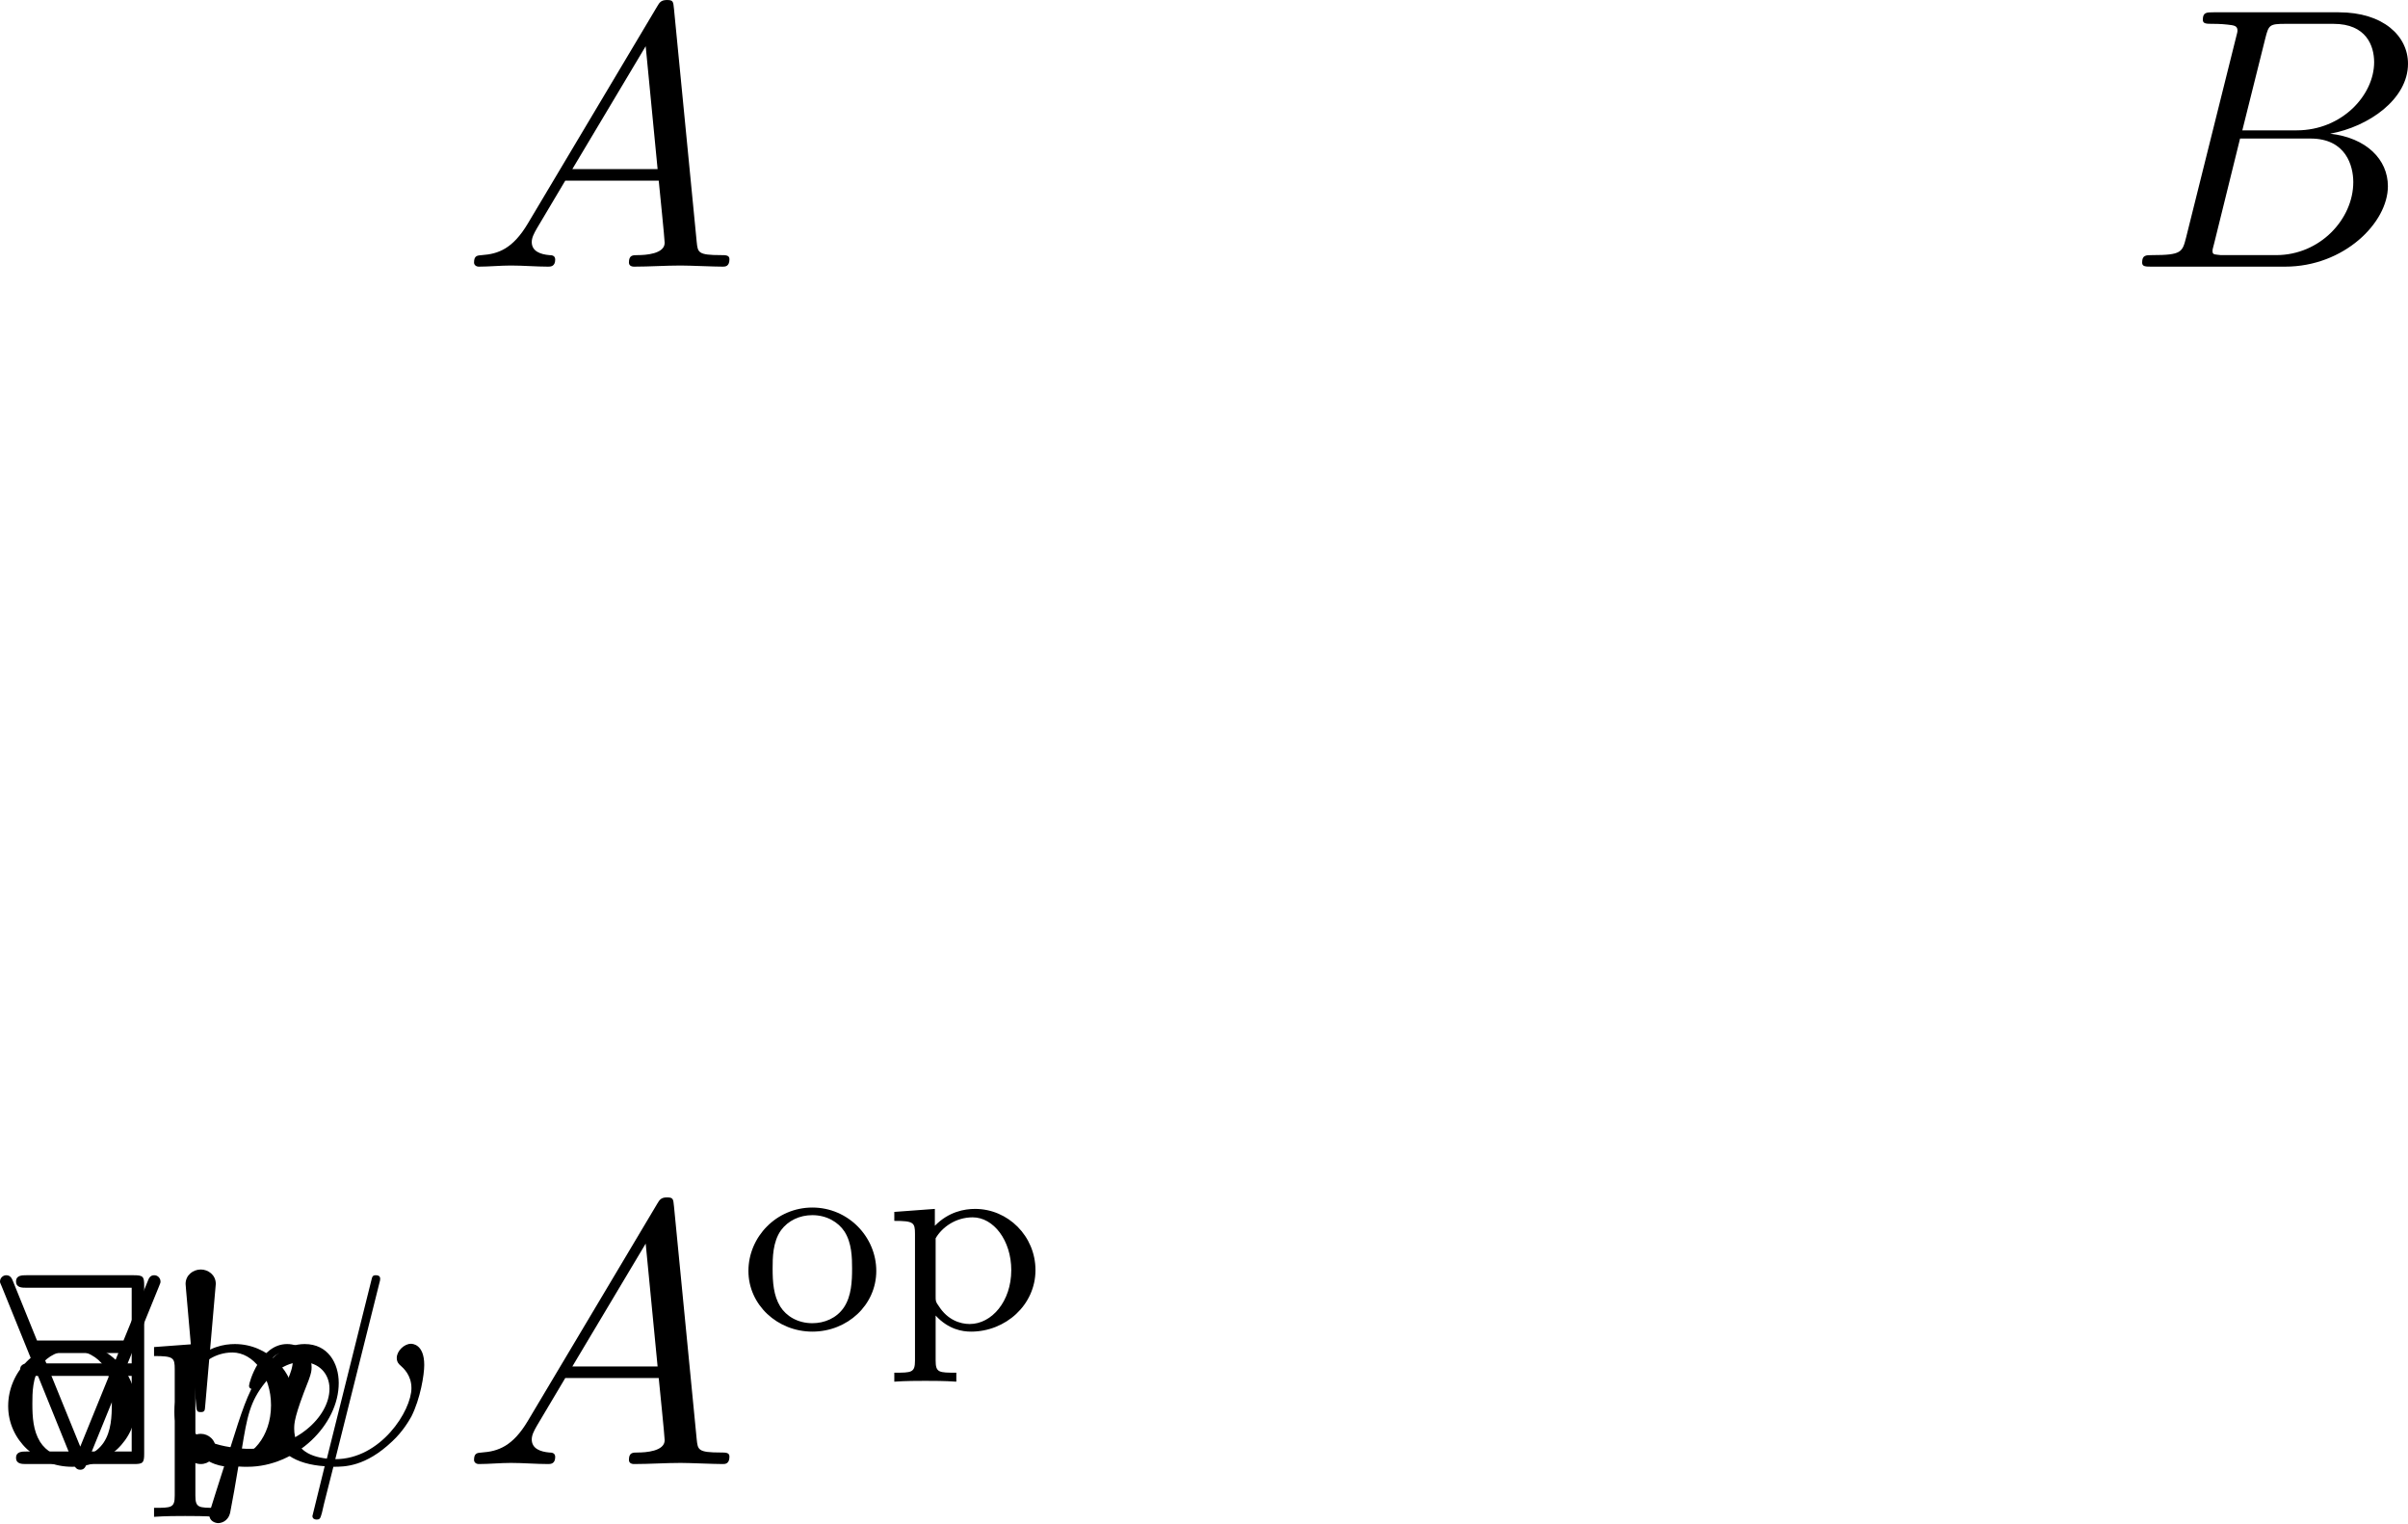
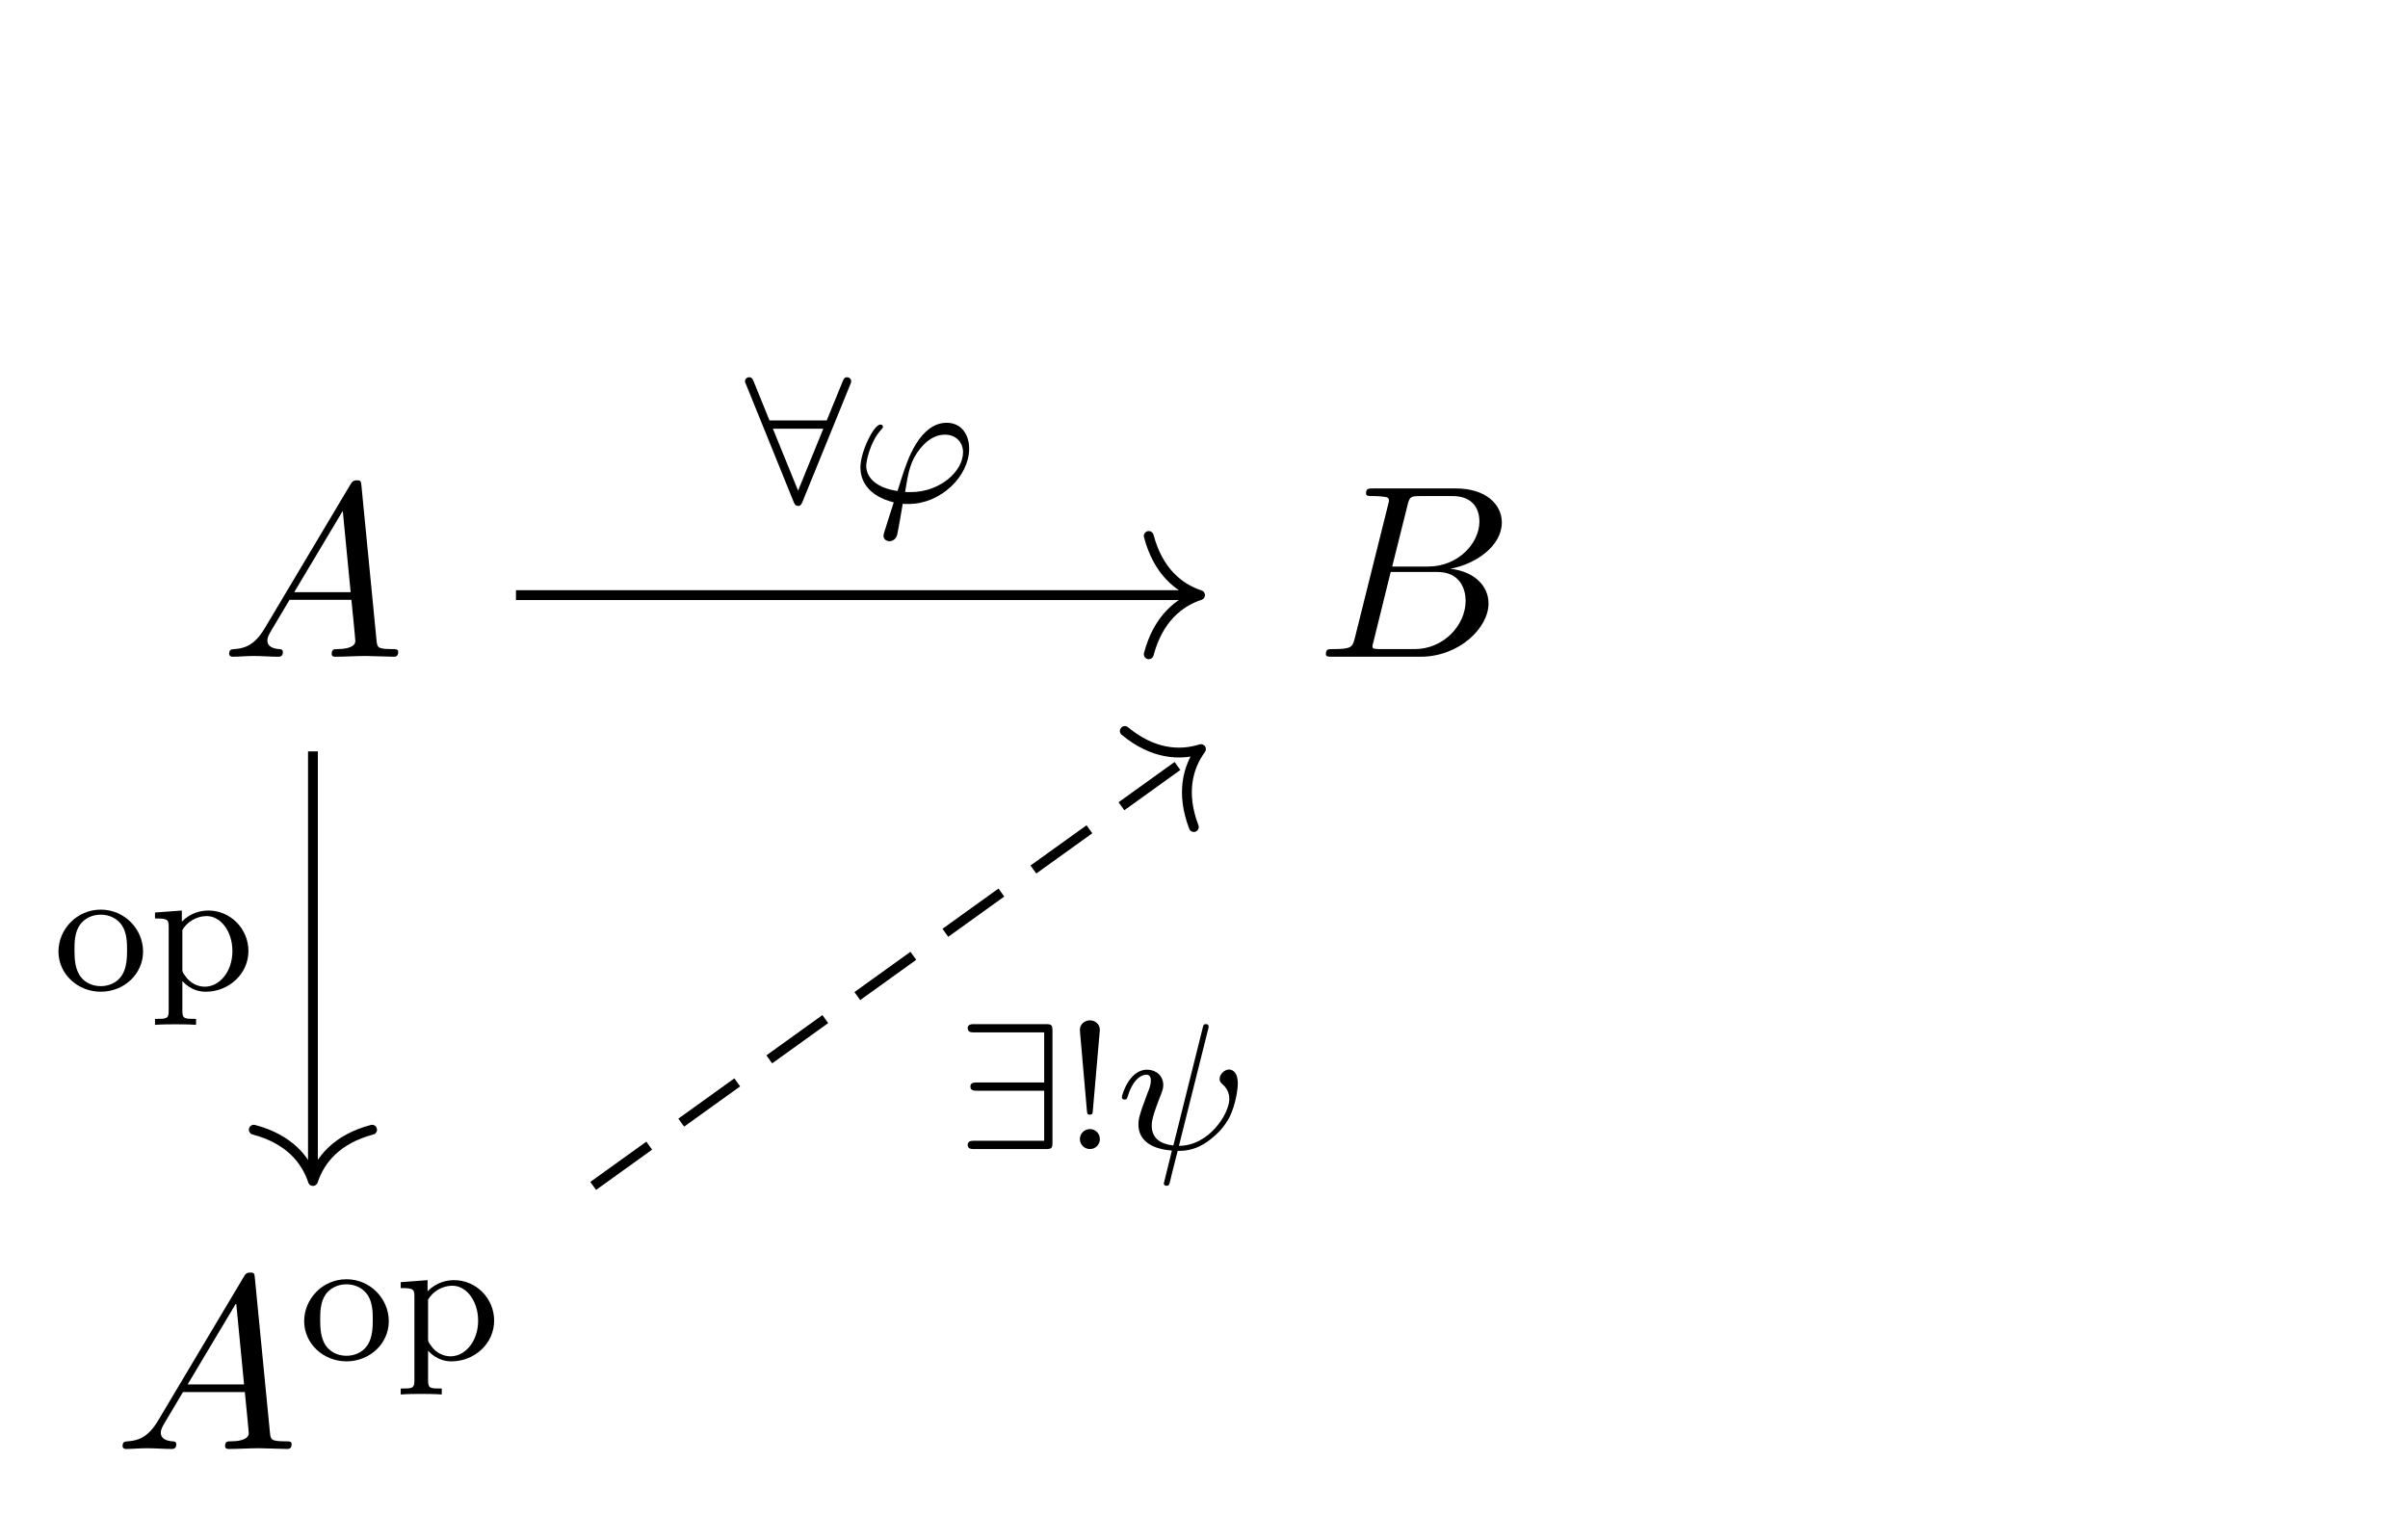
- <svg xmlns="http://www.w3.org/2000/svg" xmlns:xlink="http://www.w3.org/1999/xlink" version="1.1" width="98.769pt" height="62.463pt" viewBox="126.855 291.642 98.769 62.463">
+ <svg xmlns="http://www.w3.org/2000/svg" xmlns:xlink="http://www.w3.org/1999/xlink" version="1.1" width="149.243pt" height="95.402pt" viewBox="76.381 291.642 149.243 95.402">
  <defs>
-     <path id="g1-32" d="M4.049-5.268C4.081-5.38 4.081-5.396 4.081-5.428C4.081-5.507 4.025-5.531 3.961-5.531C3.858-5.531 3.85-5.499 3.818-5.364L2.519-.159C1.953-.223 1.562-.47 1.562-1.036C1.562-1.188 1.562-1.395 1.985-2.455C2.064-2.67 2.072-2.742 2.072-2.837C2.072-3.268 1.722-3.515 1.355-3.515C.566-3.515 .239-2.391 .239-2.295C.239-2.224 .295-2.192 .359-2.192C.462-2.192 .47-2.24 .494-2.319C.701-3.013 1.044-3.292 1.331-3.292C1.451-3.292 1.522-3.212 1.522-3.029S1.451-2.654 1.379-2.487C.972-1.427 .972-1.259 .972-1.092C.972-.335 1.626 .008 2.455 .064L2.096 1.522C2.096 1.594 2.152 1.626 2.216 1.626C2.319 1.626 2.327 1.594 2.375 1.427C2.415 1.251 2.383 1.363 2.71 .08C3.037 .08 3.65 .08 4.431-.662C4.75-.956 4.933-1.283 4.997-1.395C5.26-1.921 5.372-2.614 5.372-2.901C5.372-3.523 5.013-3.523 4.981-3.523C4.79-3.523 4.567-3.316 4.567-3.108C4.567-2.981 4.639-2.917 4.678-2.885C4.758-2.813 4.997-2.606 4.997-2.224C4.997-1.562 4.097-.143 2.766-.143L4.049-5.268Z" />
-     <path id="g1-39" d="M2.279 .072C2.367 .08 2.463 .08 2.55 .08C3.953 .08 5.22-1.14 5.22-2.375C5.22-2.957 4.902-3.515 4.224-3.515C3.658-3.515 3.212-3.124 2.885-2.606C2.534-2.04 2.375-1.53 2.048-.494C1.18-.622 .662-1.036 .662-1.618C.662-1.793 .829-2.662 1.307-3.188C1.403-3.292 1.403-3.308 1.403-3.339C1.403-3.347 1.403-3.435 1.283-3.435C1.004-3.435 .406-2.24 .406-1.538C.406-.94 .757-.271 1.881 .008L1.642 .757C1.49 1.243 1.427 1.427 1.427 1.482C1.427 1.674 1.602 1.73 1.69 1.73C1.753 1.73 1.977 1.698 2.04 1.419C2.096 1.14 2.224 .422 2.279 .072ZM2.383-.454C2.534-1.371 2.614-1.833 3.068-2.391C3.443-2.853 3.834-2.989 4.144-2.989C4.639-2.989 4.949-2.646 4.949-2.208C4.949-1.371 3.937-.446 2.63-.446C2.558-.446 2.455-.446 2.383-.454Z" />
    <path id="g0-56" d="M4.655-5.197C4.702-5.308 4.702-5.316 4.702-5.348C4.702-5.444 4.623-5.531 4.519-5.531C4.4-5.531 4.36-5.444 4.328-5.356L3.618-3.618H1.084L.383-5.348C.351-5.428 .311-5.531 .183-5.531C.088-5.531 0-5.452 0-5.348C0-5.324 0-5.308 .056-5.189L2.152-.016C2.184 .064 2.224 .167 2.351 .167C2.471 .167 2.503 .08 2.542-.008L4.655-5.197ZM1.235-3.252H3.467L2.351-.51L1.235-3.252Z" />
    <path id="g0-57" d="M4.224-5.228C4.224-5.491 4.192-5.531 3.921-5.531H.773C.646-5.531 .47-5.531 .47-5.348S.646-5.165 .773-5.165H3.858V-2.949H.893C.765-2.949 .59-2.949 .59-2.766S.765-2.582 .893-2.582H3.858V-.367H.773C.646-.367 .47-.367 .47-.183S.646 0 .773 0H3.921C4.184 0 4.224-.032 4.224-.303V-5.228Z" />
    <path id="g3-33" d="M1.618-5.276C1.618-5.547 1.387-5.699 1.18-5.699C.948-5.699 .733-5.531 .733-5.276C.733-5.252 .749-5.109 .749-5.077L1.044-1.706C1.06-1.562 1.06-1.522 1.18-1.522C1.291-1.522 1.299-1.57 1.307-1.698L1.618-5.276ZM1.618-.438C1.618-.709 1.403-.885 1.18-.885C.917-.885 .733-.669 .733-.446C.733-.199 .933 0 1.18 0C1.419 0 1.618-.191 1.618-.438Z" />
    <path id="g3-111" d="M3.985-1.698C3.985-2.694 3.164-3.555 2.112-3.555S.239-2.694 .239-1.698S1.092 .08 2.112 .08C3.14 .08 3.985-.701 3.985-1.698ZM2.112-.167C1.682-.167 1.347-.375 1.172-.654C.972-.98 .948-1.371 .948-1.769C.948-2.072 .948-2.55 1.196-2.893C1.403-3.172 1.737-3.332 2.112-3.332C2.527-3.332 2.869-3.132 3.053-2.853C3.268-2.519 3.276-2.088 3.276-1.769C3.276-1.403 3.26-.964 3.037-.63C2.821-.311 2.463-.167 2.112-.167Z" />
    <path id="g3-112" d="M2.096 1.283C1.586 1.283 1.49 1.283 1.49 .925V-.391C1.865 .016 2.271 .08 2.527 .08C3.539 .08 4.415-.701 4.415-1.722C4.415-2.718 3.61-3.515 2.646-3.515C2.335-3.515 1.873-3.435 1.467-3.021V-3.515L.279-3.427V-3.164C.845-3.164 .885-3.116 .885-2.782V.925C.885 1.283 .789 1.283 .279 1.283V1.546C.622 1.522 .972 1.522 1.188 1.522C1.419 1.522 1.753 1.522 2.096 1.546V1.283ZM1.49-2.654C1.674-2.973 2.072-3.268 2.574-3.268C3.188-3.268 3.706-2.59 3.706-1.722C3.706-.805 3.132-.143 2.487-.143C2.208-.143 1.841-.263 1.586-.662C1.49-.797 1.49-.805 1.49-.956V-2.654Z" />
+     <path id="g1-32" d="M4.049-5.268C4.081-5.38 4.081-5.396 4.081-5.428C4.081-5.507 4.025-5.531 3.961-5.531C3.858-5.531 3.85-5.499 3.818-5.364L2.519-.159C1.953-.223 1.562-.47 1.562-1.036C1.562-1.188 1.562-1.395 1.985-2.455C2.064-2.67 2.072-2.742 2.072-2.837C2.072-3.268 1.722-3.515 1.355-3.515C.566-3.515 .239-2.391 .239-2.295C.239-2.224 .295-2.192 .359-2.192C.462-2.192 .47-2.24 .494-2.319C.701-3.013 1.044-3.292 1.331-3.292C1.451-3.292 1.522-3.212 1.522-3.029S1.451-2.654 1.379-2.487C.972-1.427 .972-1.259 .972-1.092C.972-.335 1.626 .008 2.455 .064L2.096 1.522C2.096 1.594 2.152 1.626 2.216 1.626C2.319 1.626 2.327 1.594 2.375 1.427C2.415 1.251 2.383 1.363 2.71 .08C3.037 .08 3.65 .08 4.431-.662C4.75-.956 4.933-1.283 4.997-1.395C5.26-1.921 5.372-2.614 5.372-2.901C5.372-3.523 5.013-3.523 4.981-3.523C4.79-3.523 4.567-3.316 4.567-3.108C4.567-2.981 4.639-2.917 4.678-2.885C4.758-2.813 4.997-2.606 4.997-2.224C4.997-1.562 4.097-.143 2.766-.143L4.049-5.268Z" />
+     <path id="g1-39" d="M2.279 .072C2.367 .08 2.463 .08 2.55 .08C3.953 .08 5.22-1.14 5.22-2.375C5.22-2.957 4.902-3.515 4.224-3.515C3.658-3.515 3.212-3.124 2.885-2.606C2.534-2.04 2.375-1.53 2.048-.494C1.18-.622 .662-1.036 .662-1.618C.662-1.793 .829-2.662 1.307-3.188C1.403-3.292 1.403-3.308 1.403-3.339C1.403-3.347 1.403-3.435 1.283-3.435C1.004-3.435 .406-2.24 .406-1.538C.406-.94 .757-.271 1.881 .008L1.642 .757C1.49 1.243 1.427 1.427 1.427 1.482C1.427 1.674 1.602 1.73 1.69 1.73C1.753 1.73 1.977 1.698 2.04 1.419C2.096 1.14 2.224 .422 2.279 .072ZM2.383-.454C2.534-1.371 2.614-1.833 3.068-2.391C3.443-2.853 3.834-2.989 4.144-2.989C4.639-2.989 4.949-2.646 4.949-2.208C4.949-1.371 3.937-.446 2.63-.446C2.558-.446 2.455-.446 2.383-.454Z" />
    <path id="g2-65" d="M1.953-1.255C1.516-.524 1.091-.371 .611-.338C.48-.327 .382-.327 .382-.12C.382-.055 .436 0 .524 0C.818 0 1.156-.033 1.462-.033C1.822-.033 2.204 0 2.553 0C2.618 0 2.76 0 2.76-.207C2.76-.327 2.662-.338 2.585-.338C2.335-.36 2.073-.447 2.073-.72C2.073-.851 2.138-.971 2.225-1.124L3.055-2.52H5.793C5.815-2.291 5.967-.807 5.967-.698C5.967-.371 5.4-.338 5.182-.338C5.029-.338 4.92-.338 4.92-.12C4.92 0 5.051 0 5.073 0C5.52 0 5.989-.033 6.436-.033C6.709-.033 7.396 0 7.669 0C7.735 0 7.865 0 7.865-.218C7.865-.338 7.756-.338 7.615-.338C6.938-.338 6.938-.415 6.905-.731L6.24-7.549C6.218-7.767 6.218-7.811 6.033-7.811C5.858-7.811 5.815-7.735 5.749-7.625L1.953-1.255ZM3.262-2.858L5.411-6.458L5.76-2.858H3.262Z" />
    <path id="g2-66" d="M1.745-.851C1.636-.425 1.615-.338 .753-.338C.567-.338 .458-.338 .458-.12C.458 0 .556 0 .753 0H4.647C6.371 0 7.658-1.287 7.658-2.356C7.658-3.142 7.025-3.775 5.967-3.895C7.102-4.102 8.247-4.909 8.247-5.945C8.247-6.753 7.527-7.451 6.218-7.451H2.553C2.345-7.451 2.236-7.451 2.236-7.233C2.236-7.113 2.335-7.113 2.542-7.113C2.564-7.113 2.771-7.113 2.956-7.091C3.153-7.069 3.251-7.058 3.251-6.916C3.251-6.873 3.24-6.84 3.207-6.709L1.745-.851ZM3.393-3.993L4.069-6.698C4.167-7.08 4.189-7.113 4.658-7.113H6.065C7.025-7.113 7.255-6.469 7.255-5.989C7.255-5.029 6.316-3.993 4.985-3.993H3.393ZM2.902-.338C2.749-.338 2.727-.338 2.662-.349C2.553-.36 2.52-.371 2.52-.458C2.52-.491 2.52-.513 2.575-.709L3.327-3.753H5.389C6.436-3.753 6.644-2.945 6.644-2.476C6.644-1.396 5.673-.338 4.385-.338H2.902Z" />
  </defs>
  <g id="page1" transform="matrix(1.4 0 0 1.4 0 0)">
-     <use x="104.117" y="216.127" xlink:href="#g2-65" />
-     <use x="152.913" y="216.127" xlink:href="#g2-66" />
-     <use x="104.117" y="251.203" xlink:href="#g2-65" />
-     <use x="112.299" y="247.244" xlink:href="#g3-111" />
-     <use x="116.533" y="247.244" xlink:href="#g3-112" />
-     <use x="90.611" y="251.203" xlink:href="#g0-56" />
-     <use x="95.315" y="251.203" xlink:href="#g1-39" />
-     <use x="90.611" y="251.203" xlink:href="#g3-111" />
-     <use x="94.845" y="251.203" xlink:href="#g3-112" />
-     <use x="90.611" y="251.203" xlink:href="#g0-57" />
-     <use x="95.315" y="251.203" xlink:href="#g3-33" />
-     <use x="97.668" y="251.203" xlink:href="#g1-32" />
+     <g stroke-miterlimit="10" transform="translate(90.61082,251.2025)scale(0.996264,-0.996264)">
+       <g fill="#000" stroke="#000">
+         <g stroke-width="0.4">
+           <g transform="translate(-35.83891,-21.34485)">
+             <g stroke="none" transform="scale(-1.00375,1.00375)translate(90.61082,251.2025)scale(-1,-1)">
+               <g stroke="#000" stroke-miterlimit="10" transform="translate(104.1171,216.1268)scale(0.996264,-0.996264)">
+                 <g transform="translate(-4.10625,0.0)">
+                   <g stroke="none" transform="scale(-1.00375,1.00375)translate(104.1171,216.1268)scale(-1,-1)">
+                     <g fill="#000">
+                       <g stroke="none">
+                         <use x="104.117" y="216.127" xlink:href="#g2-65" />
+                       </g>
+                     </g>
+                   </g>
+                 </g>
+               </g>
+               <g stroke="#000" stroke-miterlimit="10" transform="translate(152.913,216.1268)scale(0.996264,-0.996264)">
+                 <g transform="translate(-4.42752,0.0)">
+                   <g stroke="none" transform="scale(-1.00375,1.00375)translate(152.913,216.1268)scale(-1,-1)">
+                     <g fill="#000">
+                       <g stroke="none">
+                         <use x="152.913" y="216.127" xlink:href="#g2-66" />
+                       </g>
+                     </g>
+                   </g>
+                 </g>
+               </g>
+               <g stroke="#000" stroke-miterlimit="10" transform="translate(104.1171,251.2025)scale(0.996264,-0.996264)">
+                 <g transform="translate(-8.84242,0.0)">
+                   <g stroke="none" transform="scale(-1.00375,1.00375)translate(104.1171,251.2025)scale(-1,-1)">
+                     <g fill="#000">
+                       <g stroke="none">
+                         <use x="104.117" y="251.203" xlink:href="#g2-65" />
+                         <use x="112.299" y="247.244" xlink:href="#g3-111" />
+                         <use x="116.533" y="247.244" xlink:href="#g3-112" />
+                       </g>
+                     </g>
+                   </g>
+                 </g>
+               </g>
+             </g>
+           </g>
+           <g stroke-width="0.438">
+             <path d="M-13.261 16.6H16.917" fill="none" />
+             <g transform="translate(17.13588,16.59985)">
+               <g stroke-dasharray="none" stroke-dashoffset="0.0">
+                 <g stroke-linecap="round">
+                   <g stroke-linejoin="round">
+                     <path d="M-2.278 2.628C-1.861 1.051-.934 .307 0 0C-.934-.307-1.861-1.051-2.278-2.628" fill="none" />
+                   </g>
+                 </g>
+               </g>
+             </g>
+             <g transform="translate(-3.08382,20.73166)">
+               <g stroke="none" transform="scale(-1.00375,1.00375)translate(90.61082,251.2025)scale(-1,-1)">
+                 <g fill="#000">
+                   <g stroke="none">
+                     <use x="90.611" y="251.203" xlink:href="#g0-56" />
+                     <use x="95.315" y="251.203" xlink:href="#g1-39" />
+                   </g>
+                 </g>
+               </g>
+             </g>
+           </g>
+           <g stroke-width="0.438">
+             <path d="M-22.282 9.655V-9.217" fill="none" />
+             <g transform="matrix(0.0,-1.0,1.0,0.0,-22.28198,-9.43602)">
+               <g stroke-dasharray="none" stroke-dashoffset="0.0">
+                 <g stroke-linecap="round">
+                   <g stroke-linejoin="round">
+                     <path d="M-2.278 2.628C-1.861 1.051-.934 .307 0 0C-.934-.307-1.861-1.051-2.278-2.628" fill="none" />
+                   </g>
+                 </g>
+               </g>
+             </g>
+             <g transform="translate(-33.83058,-0.94444)">
+               <g stroke="none" transform="scale(-1.00375,1.00375)translate(90.61082,251.2025)scale(-1,-1)">
+                 <g fill="#000">
+                   <g stroke="none">
+                     <use x="90.611" y="251.203" xlink:href="#g3-111" />
+                     <use x="94.845" y="251.203" xlink:href="#g3-112" />
+                   </g>
+                 </g>
+               </g>
+             </g>
+           </g>
+           <g stroke-width="0.438">
+             <g stroke-dasharray="3.066,1.752" stroke-dashoffset="0.0">
+               <path d="M-9.829-9.655L16.999 9.629" fill="none" />
+               <g transform="matrix(0.81195,0.58363,-0.58363,0.81195,17.17706,9.75705)">
+                 <g stroke-dasharray="none" stroke-dashoffset="0.0">
+                   <g stroke-linecap="round">
+                     <g stroke-linejoin="round">
+                       <path d="M-2.278 2.628C-1.861 1.051-.934 .307 0 0C-.934-.307-1.861-1.051-2.278-2.628" fill="none" />
+                     </g>
+                   </g>
+                 </g>
+               </g>
+               <g transform="translate(6.33928,-8.01689)">
+                 <g stroke="none" transform="scale(-1.00375,1.00375)translate(90.61082,251.2025)scale(-1,-1)">
+                   <g fill="#000">
+                     <g stroke="none">
+                       <use x="90.611" y="251.203" xlink:href="#g0-57" />
+                       <use x="95.315" y="251.203" xlink:href="#g3-33" />
+                       <use x="97.668" y="251.203" xlink:href="#g1-32" />
+                     </g>
+                   </g>
+                 </g>
+               </g>
+             </g>
+           </g>
+         </g>
+       </g>
+     </g>
  </g>
</svg>
